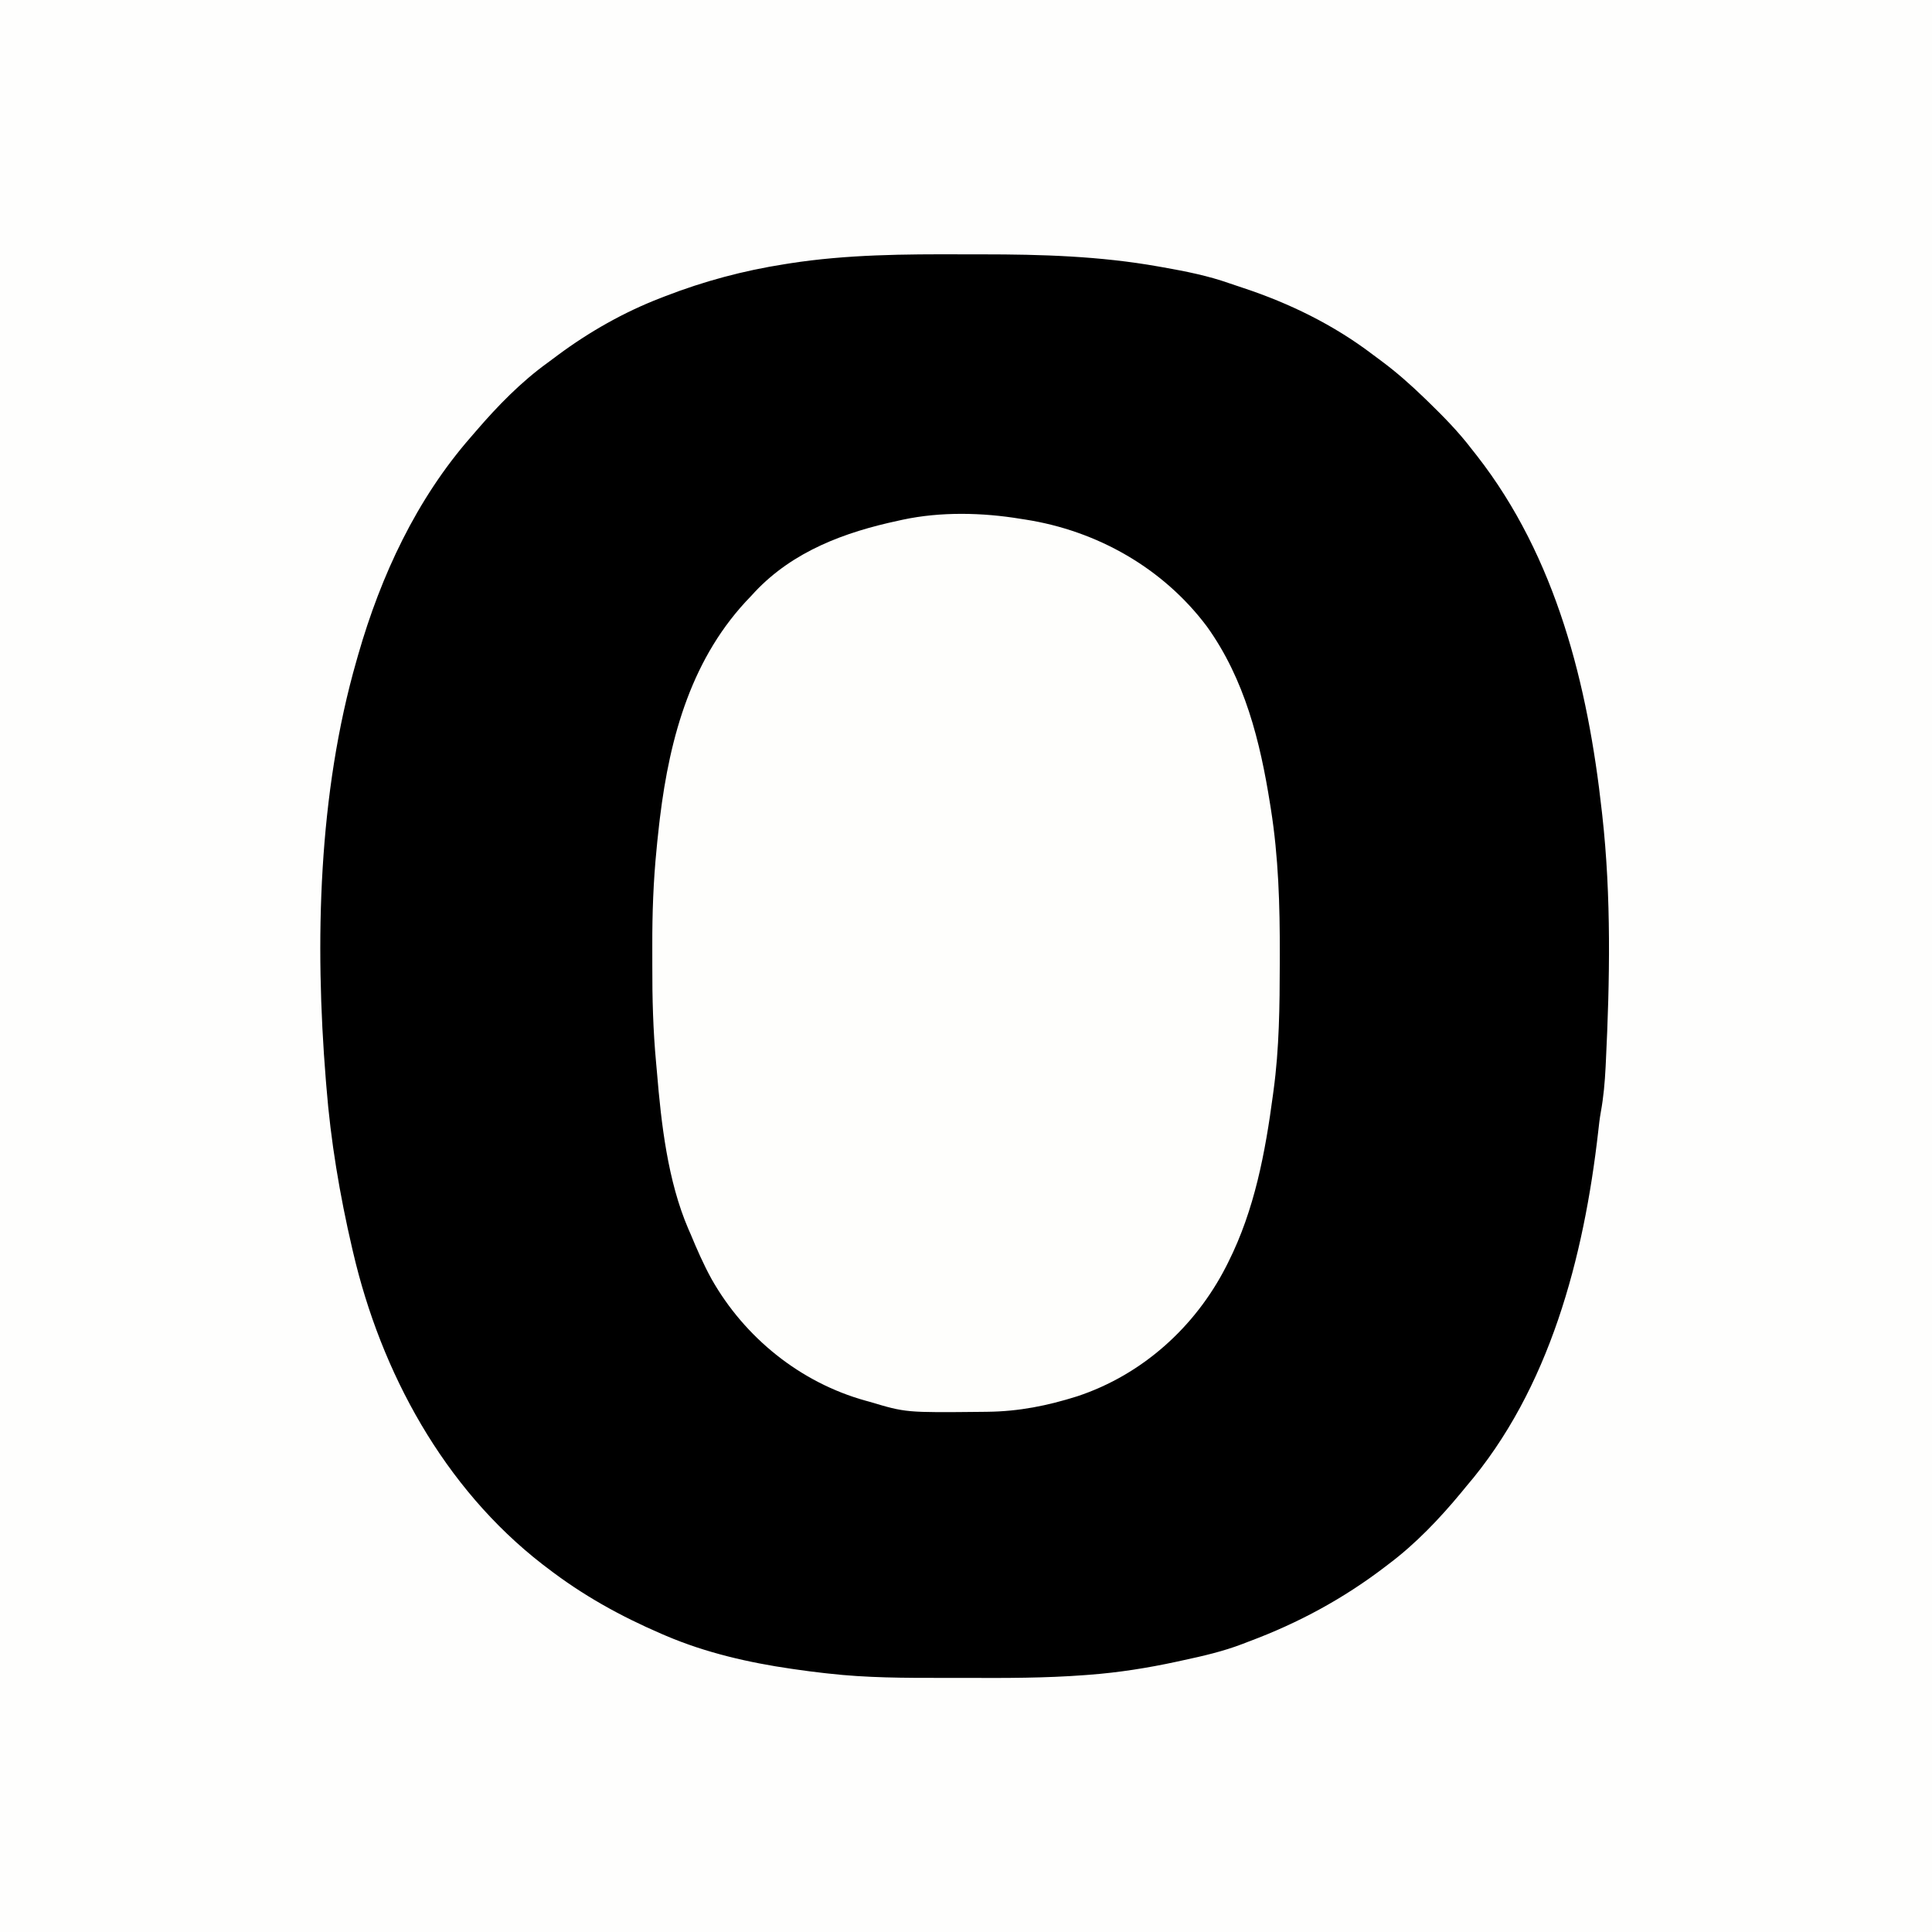
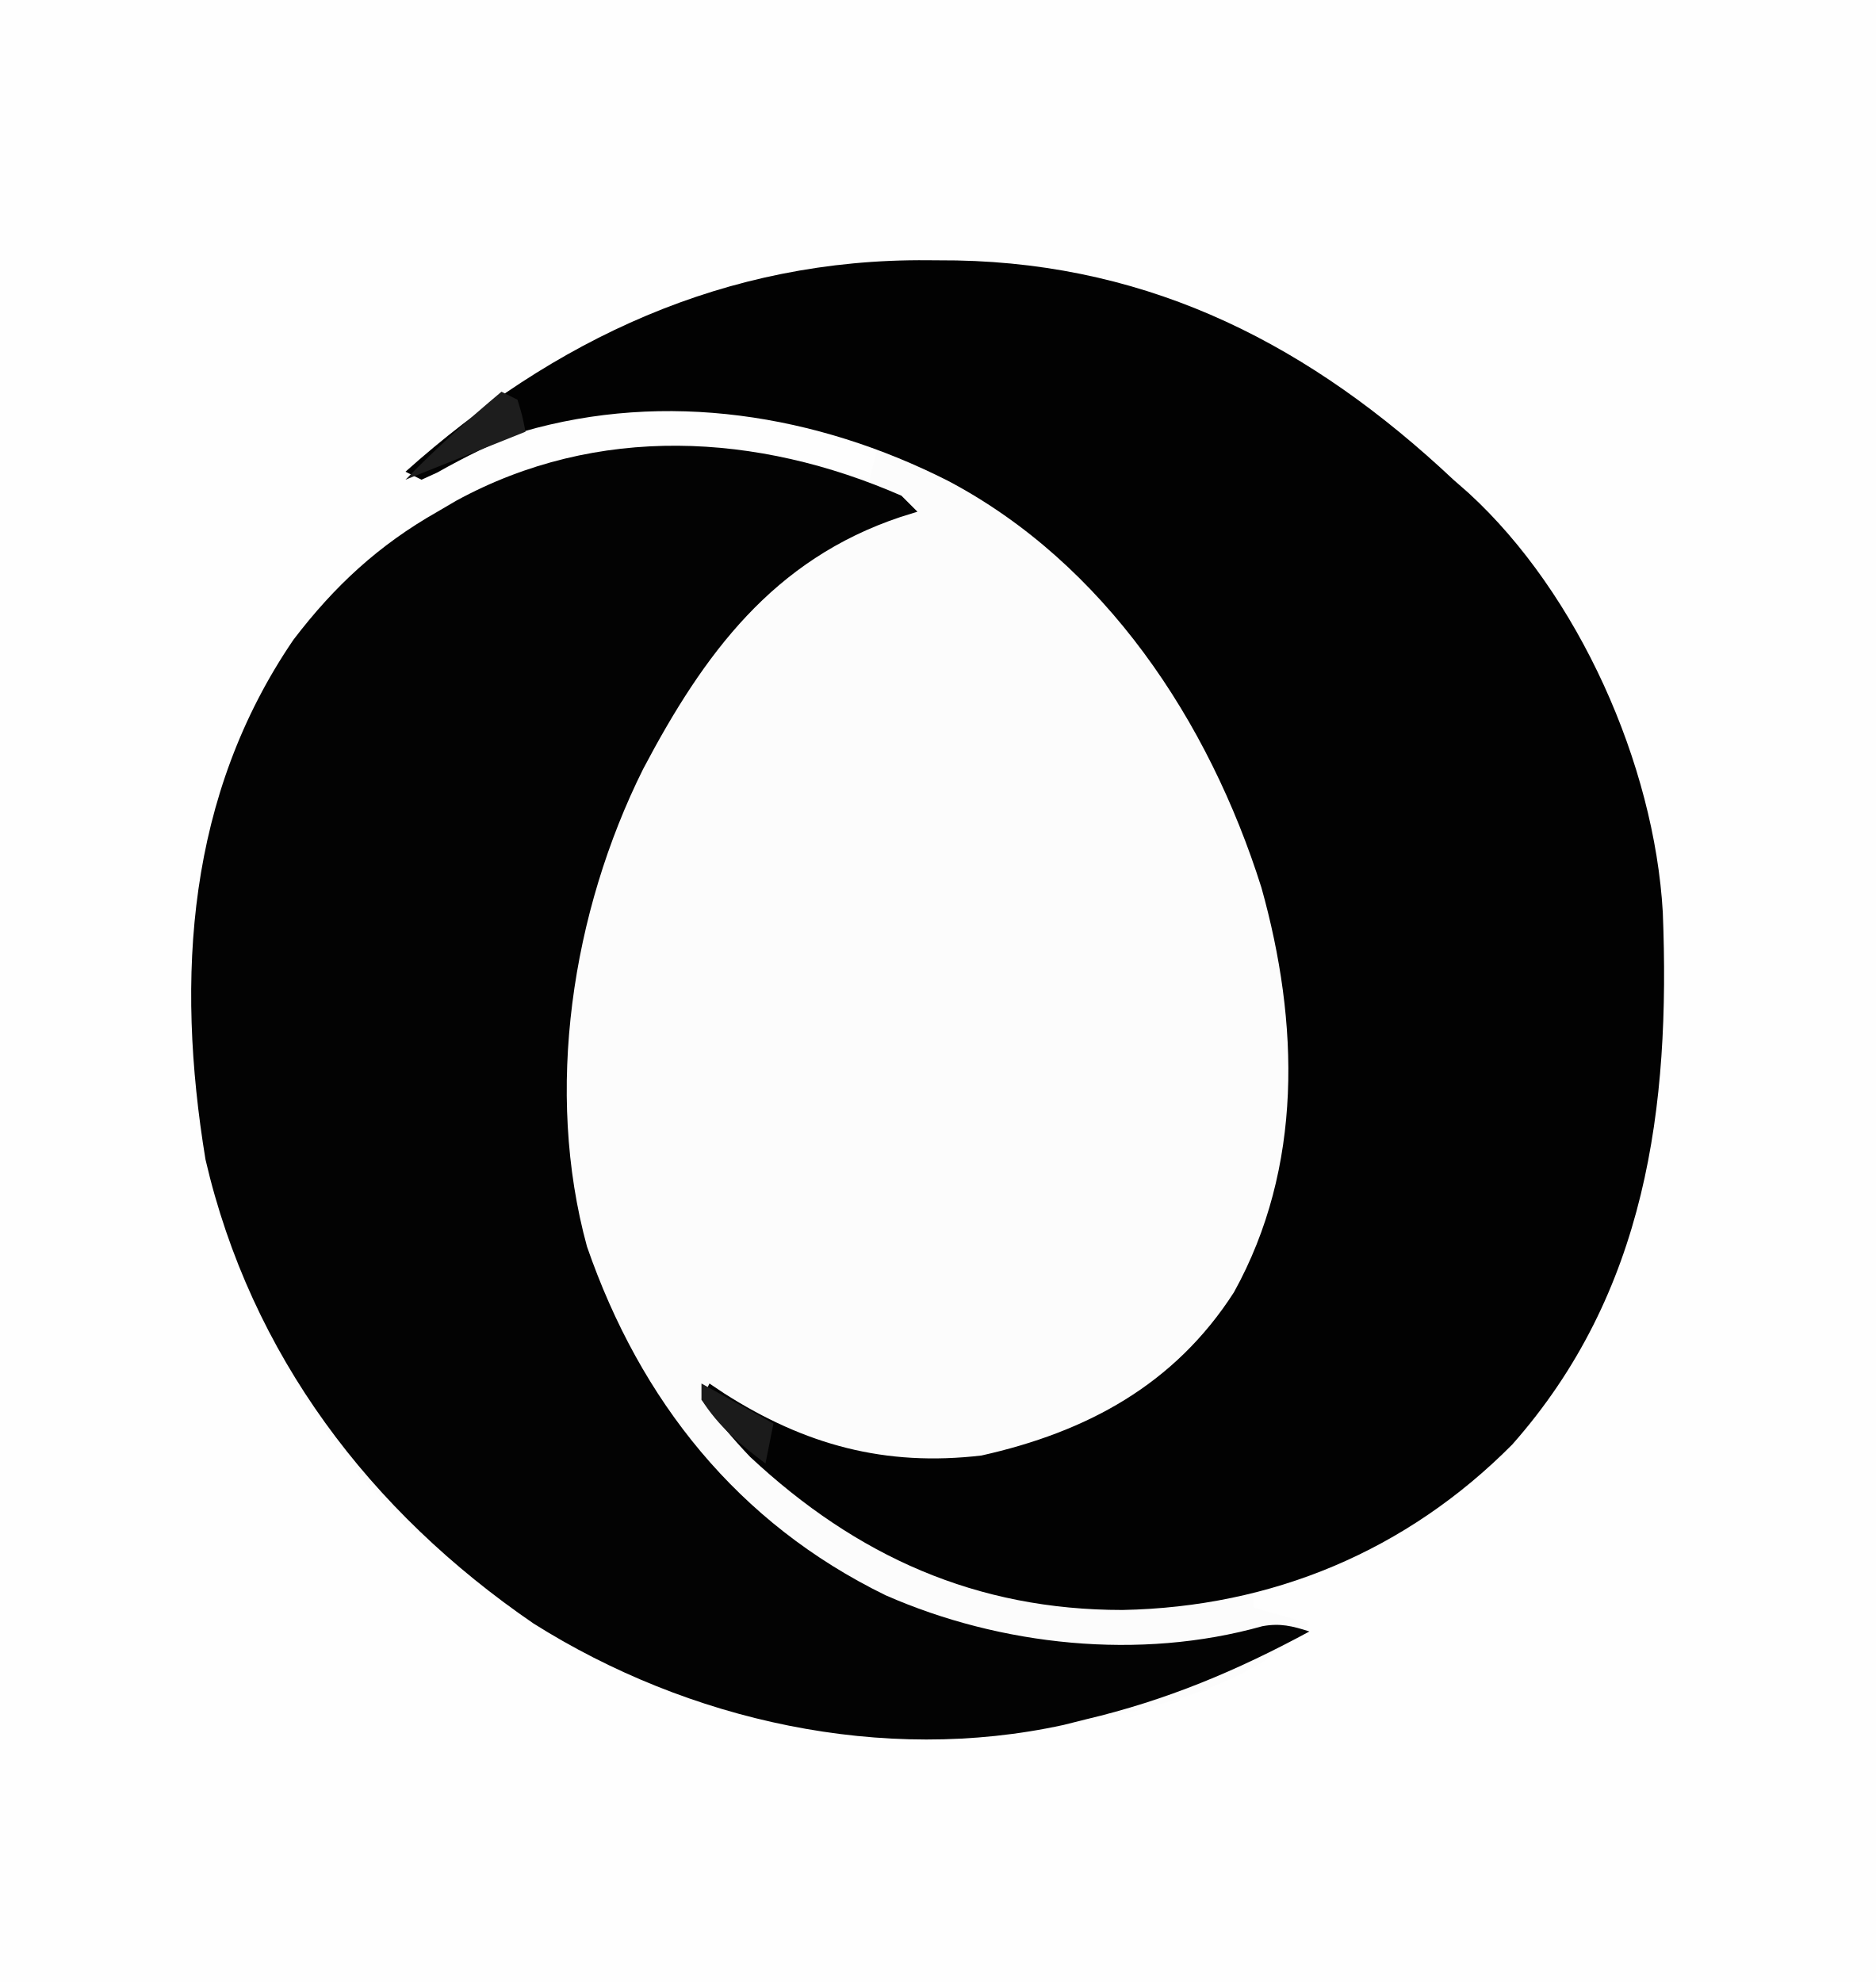
- <svg xmlns="http://www.w3.org/2000/svg" version="1.1" width="1024" height="1024">
-   <path d="M0 0 C337.92 0 675.84 0 1024 0 C1024 337.92 1024 675.84 1024 1024 C686.08 1024 348.16 1024 0 1024 C0 686.08 0 348.16 0 0 Z " fill="#FEFEFD" transform="translate(0,0)" />
-   <path d="M0 0 C3.515 0.011 7.03 0.01 10.545 0.01 C42.023 0.011 72.868 0.925 103.931 6.446 C104.803 6.599 105.675 6.752 106.572 6.91 C118.539 9.032 130.273 11.356 141.754 15.428 C144.109 16.258 146.479 17.035 148.853 17.809 C173.36 25.92 196.732 37.339 217.337 52.987 C218.953 54.212 220.583 55.415 222.217 56.617 C230.292 62.622 237.702 69.204 244.931 76.196 C245.586 76.828 246.241 77.461 246.915 78.113 C255.114 86.081 262.983 94.093 269.931 103.196 C270.859 104.372 271.788 105.547 272.717 106.723 C314.844 160.717 331.546 228.337 338.931 295.196 C339.008 295.872 339.084 296.548 339.163 297.244 C343.986 340.444 343.185 384.888 341.056 428.258 C341.017 429.069 340.978 429.88 340.938 430.715 C340.532 438.775 339.849 446.676 338.395 454.628 C337.764 458.121 337.376 461.604 336.994 465.133 C329.446 531.366 311.335 601.477 266.931 653.196 C266.101 654.208 265.271 655.219 264.416 656.262 C252.977 670.087 240.31 683.407 225.931 694.196 C225.401 694.603 224.87 695.01 224.324 695.429 C202.135 712.434 178.143 725.424 151.931 735.196 C150.807 735.629 149.683 736.063 148.524 736.51 C138.237 740.455 127.686 742.892 116.931 745.196 C115.795 745.445 114.658 745.694 113.486 745.951 C98.164 749.259 82.92 751.677 67.291 752.856 C66.061 752.951 66.061 752.951 64.806 753.047 C43.905 754.62 23.011 754.613 2.063 754.518 C-1.976 754.505 -6.014 754.51 -10.053 754.515 C-30.463 754.534 -50.764 754.519 -71.069 752.196 C-71.861 752.109 -72.652 752.022 -73.468 751.933 C-78.453 751.38 -83.418 750.729 -88.381 750.008 C-89.469 749.853 -89.469 749.853 -90.579 749.695 C-113.179 746.433 -136.024 741.175 -157.069 732.196 C-157.842 731.867 -158.615 731.538 -159.412 731.199 C-181.337 721.73 -201.122 710.788 -220.069 696.196 C-220.877 695.583 -221.685 694.971 -222.518 694.34 C-274.81 653.802 -308.115 592.607 -322.944 528.821 C-323.11 528.11 -323.277 527.399 -323.449 526.667 C-329.985 498.592 -334.809 469.937 -337.069 441.196 C-337.17 439.986 -337.272 438.777 -337.376 437.532 C-343.265 364.558 -341.426 285.972 -321.069 215.196 C-320.788 214.207 -320.507 213.219 -320.218 212.201 C-308.177 170.243 -289.376 129.841 -260.479 96.811 C-259.485 95.672 -258.498 94.528 -257.516 93.379 C-246.233 80.272 -233.875 67.594 -219.816 57.46 C-217.962 56.118 -216.137 54.742 -214.311 53.364 C-197.752 41.073 -179.329 30.616 -160.069 23.196 C-159.259 22.879 -158.45 22.563 -157.616 22.237 C-136.919 14.217 -115.992 8.618 -94.069 5.196 C-93.187 5.055 -92.306 4.915 -91.398 4.77 C-61.135 0.063 -30.547 -0.119 0 0 Z " fill="#000000" transform="translate(510.0685,134.8044)" />
-   <path d="M0 0 C0.806 0.124 1.611 0.247 2.441 0.375 C40.449 6.286 75.42 26.034 98.688 57.062 C118.721 84.97 126.916 117.887 132.188 151.25 C132.378 152.437 132.378 152.437 132.572 153.647 C136.647 179.313 137.377 204.885 137.312 230.812 C137.31 232.401 137.308 233.99 137.306 235.579 C137.264 258.16 137.054 280.589 134 303 C133.903 303.732 133.806 304.463 133.706 305.217 C129.623 335.83 123.972 366.182 110 394 C109.617 394.764 109.234 395.527 108.839 396.314 C92.4 428.443 64.384 453.644 30.027 465.047 C14.151 470.066 -0.922 473.078 -17.598 473.273 C-18.582 473.286 -19.566 473.298 -20.581 473.311 C-60.854 473.724 -60.854 473.724 -80 468 C-80.717 467.802 -81.433 467.605 -82.171 467.401 C-116.712 457.844 -146.224 434.039 -163.812 403 C-168.092 395.239 -171.612 387.181 -175 379 C-175.378 378.144 -175.755 377.288 -176.145 376.406 C-187.11 350.894 -190.534 320.63 -192.812 293.194 C-192.949 291.592 -193.094 289.991 -193.244 288.391 C-194.854 271.129 -195.318 253.963 -195.261 236.641 C-195.249 233.137 -195.256 229.633 -195.268 226.128 C-195.315 209.002 -194.709 192.05 -193 175 C-192.873 173.666 -192.746 172.331 -192.619 170.997 C-192.316 167.952 -191.983 164.914 -191.625 161.875 C-191.5 160.812 -191.375 159.749 -191.246 158.654 C-185.939 115.197 -174.267 73.018 -143 41 C-142.286 40.224 -141.572 39.448 -140.836 38.648 C-120.542 17.138 -93.235 7.038 -65 1 C-63.777 0.728 -63.777 0.728 -62.53 0.451 C-42.363 -3.861 -20.29 -3.359 0 0 Z " fill="#FEFEFC" transform="translate(541,275)" />
+ <svg xmlns="http://www.w3.org/2000/svg" version="1.1" viewBox="84.31 23.025 234.483 247.8" style="max-height: 500px" width="234.483" height="247.8">
+   <path transform="translate(0,0)" fill="#FEFEFE" d="M0 0 C132 0 264 0 400 0 C400 99 400 198 400 300 C268 300 136 300 0 300 C0 201 0 102 0 0 Z" />
+   <path transform="translate(200.3125,55.5625)" fill="#FCFCFC" d="M0 0 C1.77 0.012 1.77 0.012 3.575 0.025 C28.232 0.501 47.983 10.783 65.688 27.438 C66.304 27.978 66.92 28.518 67.555 29.074 C81.349 41.693 90.811 63.072 91.863 81.521 C92.828 105.911 89.818 129.103 73.035 148.074 C65.028 156.135 55.8 162.527 44.688 165.438 C43.367 165.438 42.047 165.438 40.688 165.438 C40.688 166.428 40.688 167.417 40.688 168.438 C42.998 169.097 45.307 169.757 47.688 170.438 C39.74 179.836 20.272 182.887 8.688 184.438 C-19.917 185.686 -42.957 177.104 -64.59 158.477 C-79.895 144.111 -90.479 122.327 -91.453 101.418 C-92.122 78.397 -90.265 59.938 -74.875 41.938 C-70.769 37.641 -66.472 34.363 -61.312 31.438 C-60.158 30.761 -60.158 30.761 -58.98 30.07 C-46.115 23.045 -30.471 21.083 -16.254 24.859 C-15.613 25.05 -14.973 25.241 -14.312 25.438 C-13.274 25.724 -13.274 25.724 -12.215 26.016 C-10.576 26.472 -8.943 26.952 -7.312 27.438 C-6.982 26.117 -6.652 24.797 -6.312 23.438 C-7.664 22.95 -9.019 22.473 -10.375 22 C-11.129 21.733 -11.883 21.466 -12.66 21.191 C-27.529 16.965 -45.24 18.193 -58.938 25.188 C-59.734 25.636 -60.531 26.085 -61.352 26.547 C-62.322 26.988 -62.322 26.988 -63.312 27.438 C-63.972 27.108 -64.632 26.777 -65.312 26.438 C-46.783 9.876 -25.282 -0.232 0 0 Z" />
+   <path transform="translate(200.3125,55.5625)" fill="#020202" d="M0 0 C1.77 0.012 1.77 0.012 3.575 0.025 C28.232 0.501 47.983 10.783 65.688 27.438 C66.304 27.978 66.92 28.518 67.555 29.074 C81.349 41.693 90.811 63.072 91.863 81.521 C92.828 105.911 89.818 129.103 73.035 148.074 C59.851 161.347 43.052 168.389 24.312 168.75 C6.036 168.75 -8.907 162.046 -22.227 149.613 C-24.416 147.329 -26.377 144.938 -28.312 142.438 C-27.983 141.778 -27.652 141.118 -27.312 140.438 C-26.718 140.836 -26.124 141.234 -25.512 141.645 C-15.382 148.119 -5.366 150.852 6.688 149.438 C19.842 146.496 30.809 140.615 38.254 129.027 C46.91 113.389 46.423 95.328 41.688 78.438 C35.132 57.63 22.095 37.898 2.457 27.551 C-13.918 19.274 -32.727 16.215 -50.652 21.434 C-54.386 22.843 -57.876 24.59 -61.352 26.547 C-62.322 26.988 -62.322 26.988 -63.312 27.438 C-63.972 27.108 -64.632 26.777 -65.312 26.438 C-46.783 9.876 -25.282 -0.232 0 0 Z" />
+   <path transform="translate(197,85)" fill="#030303" d="M0 0 C0.99 0.99 0.99 0.99 2 2 C0.948 2.329 0.948 2.329 -0.125 2.664 C-16.021 7.977 -24.706 19.775 -32.297 34.181 C-41.206 52.064 -44.638 74.42 -39.312 93.875 C-32.635 113.16 -20.465 128.448 -1.984 137.473 C12.414 143.804 29.796 145.651 45.125 141.34 C47.355 140.936 48.86 141.317 51 142 C41.895 146.926 33.141 150.603 23 153 C21.65 153.338 21.65 153.338 20.273 153.684 C-2.336 158.636 -26.632 153.203 -46 141 C-66.429 127.008 -81.336 107.422 -87 83 C-90.773 60.083 -89.248 37.425 -76 18 C-70.875 11.284 -65.344 6.164 -58 2 C-56.846 1.323 -56.846 1.323 -55.668 0.633 C-38.035 -8.995 -17.991 -7.873 0 0 Z" />
+   <path transform="translate(147,72)" fill="#1D1D1D" d="M0 0 C0.66 0.33 1.32 0.66 2 1 C2.625 3.062 2.625 3.062 3 5 C-2 7 -7 9 -12 11 C-8.196 7.081 -4.184 3.509 0 0 Z" />
+   <path transform="translate(172,196)" fill="#1B1B1B" d="M0 0 C2.97 1.65 5.94 3.3 9 5 C8.67 6.65 8.34 8.3 8 10 C4.825 7.598 2.142 5.383 0 2 C0 1.34 0 0.68 0 0 Z" />
</svg>
